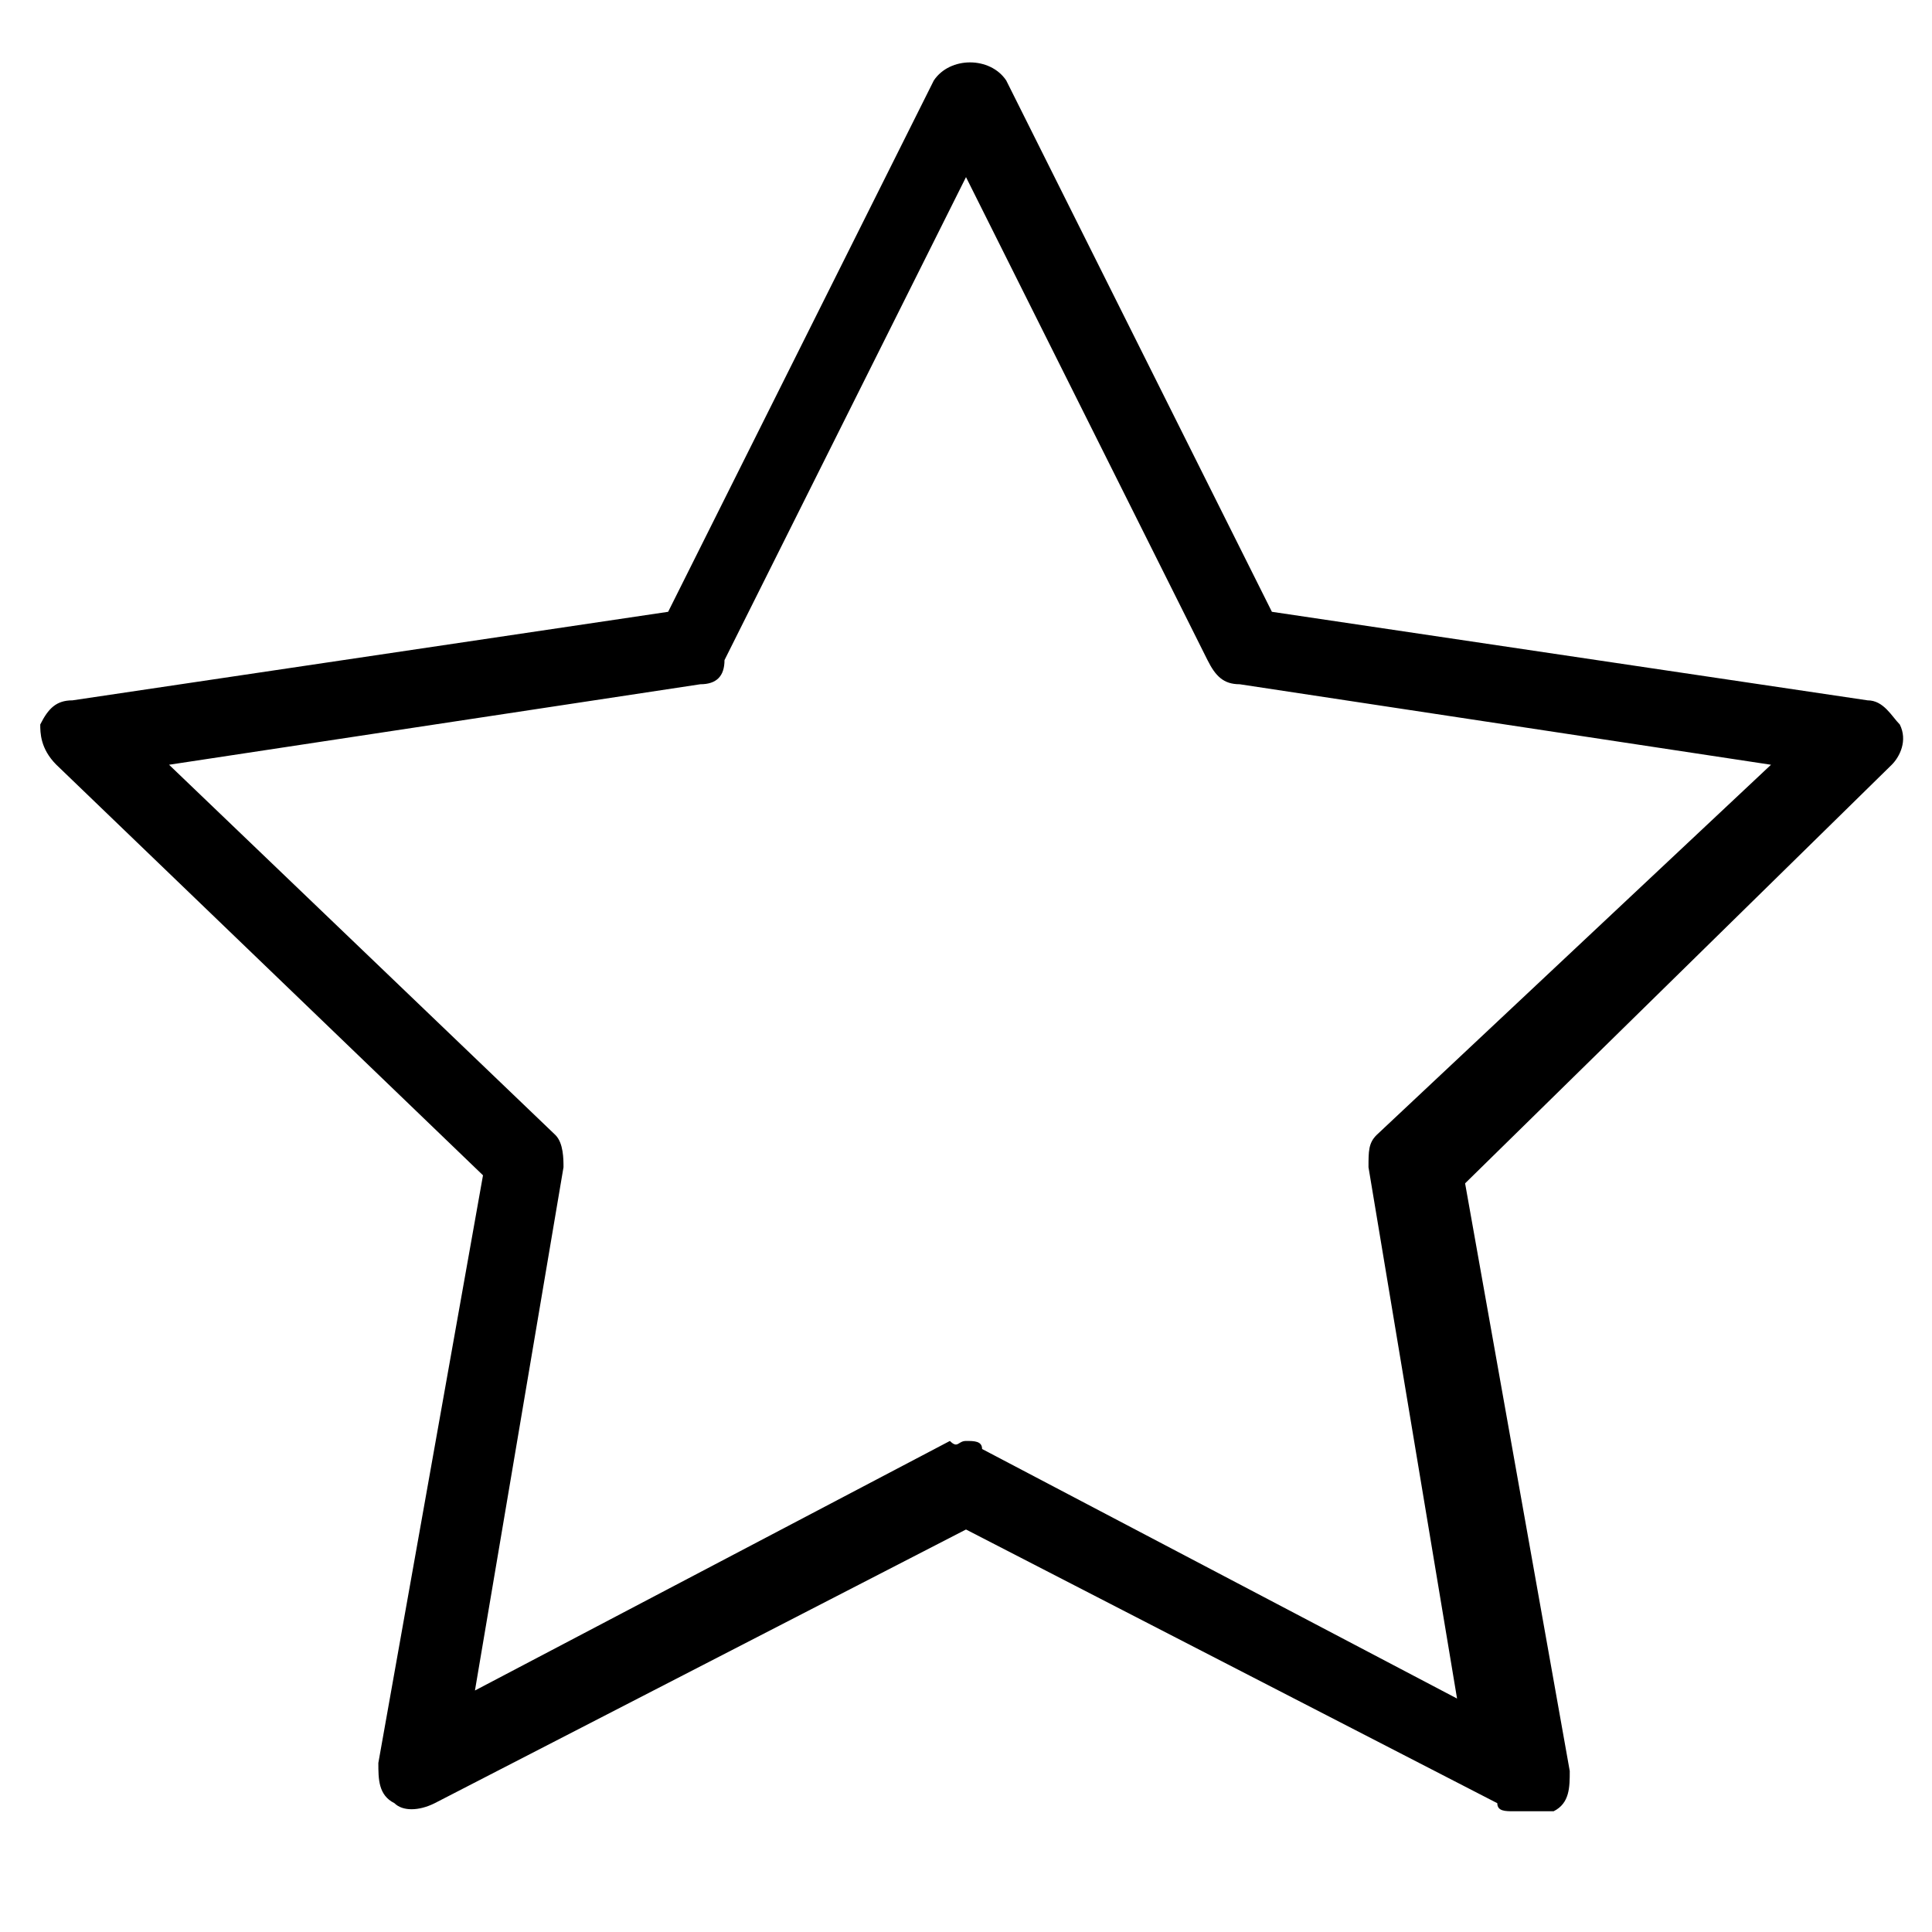
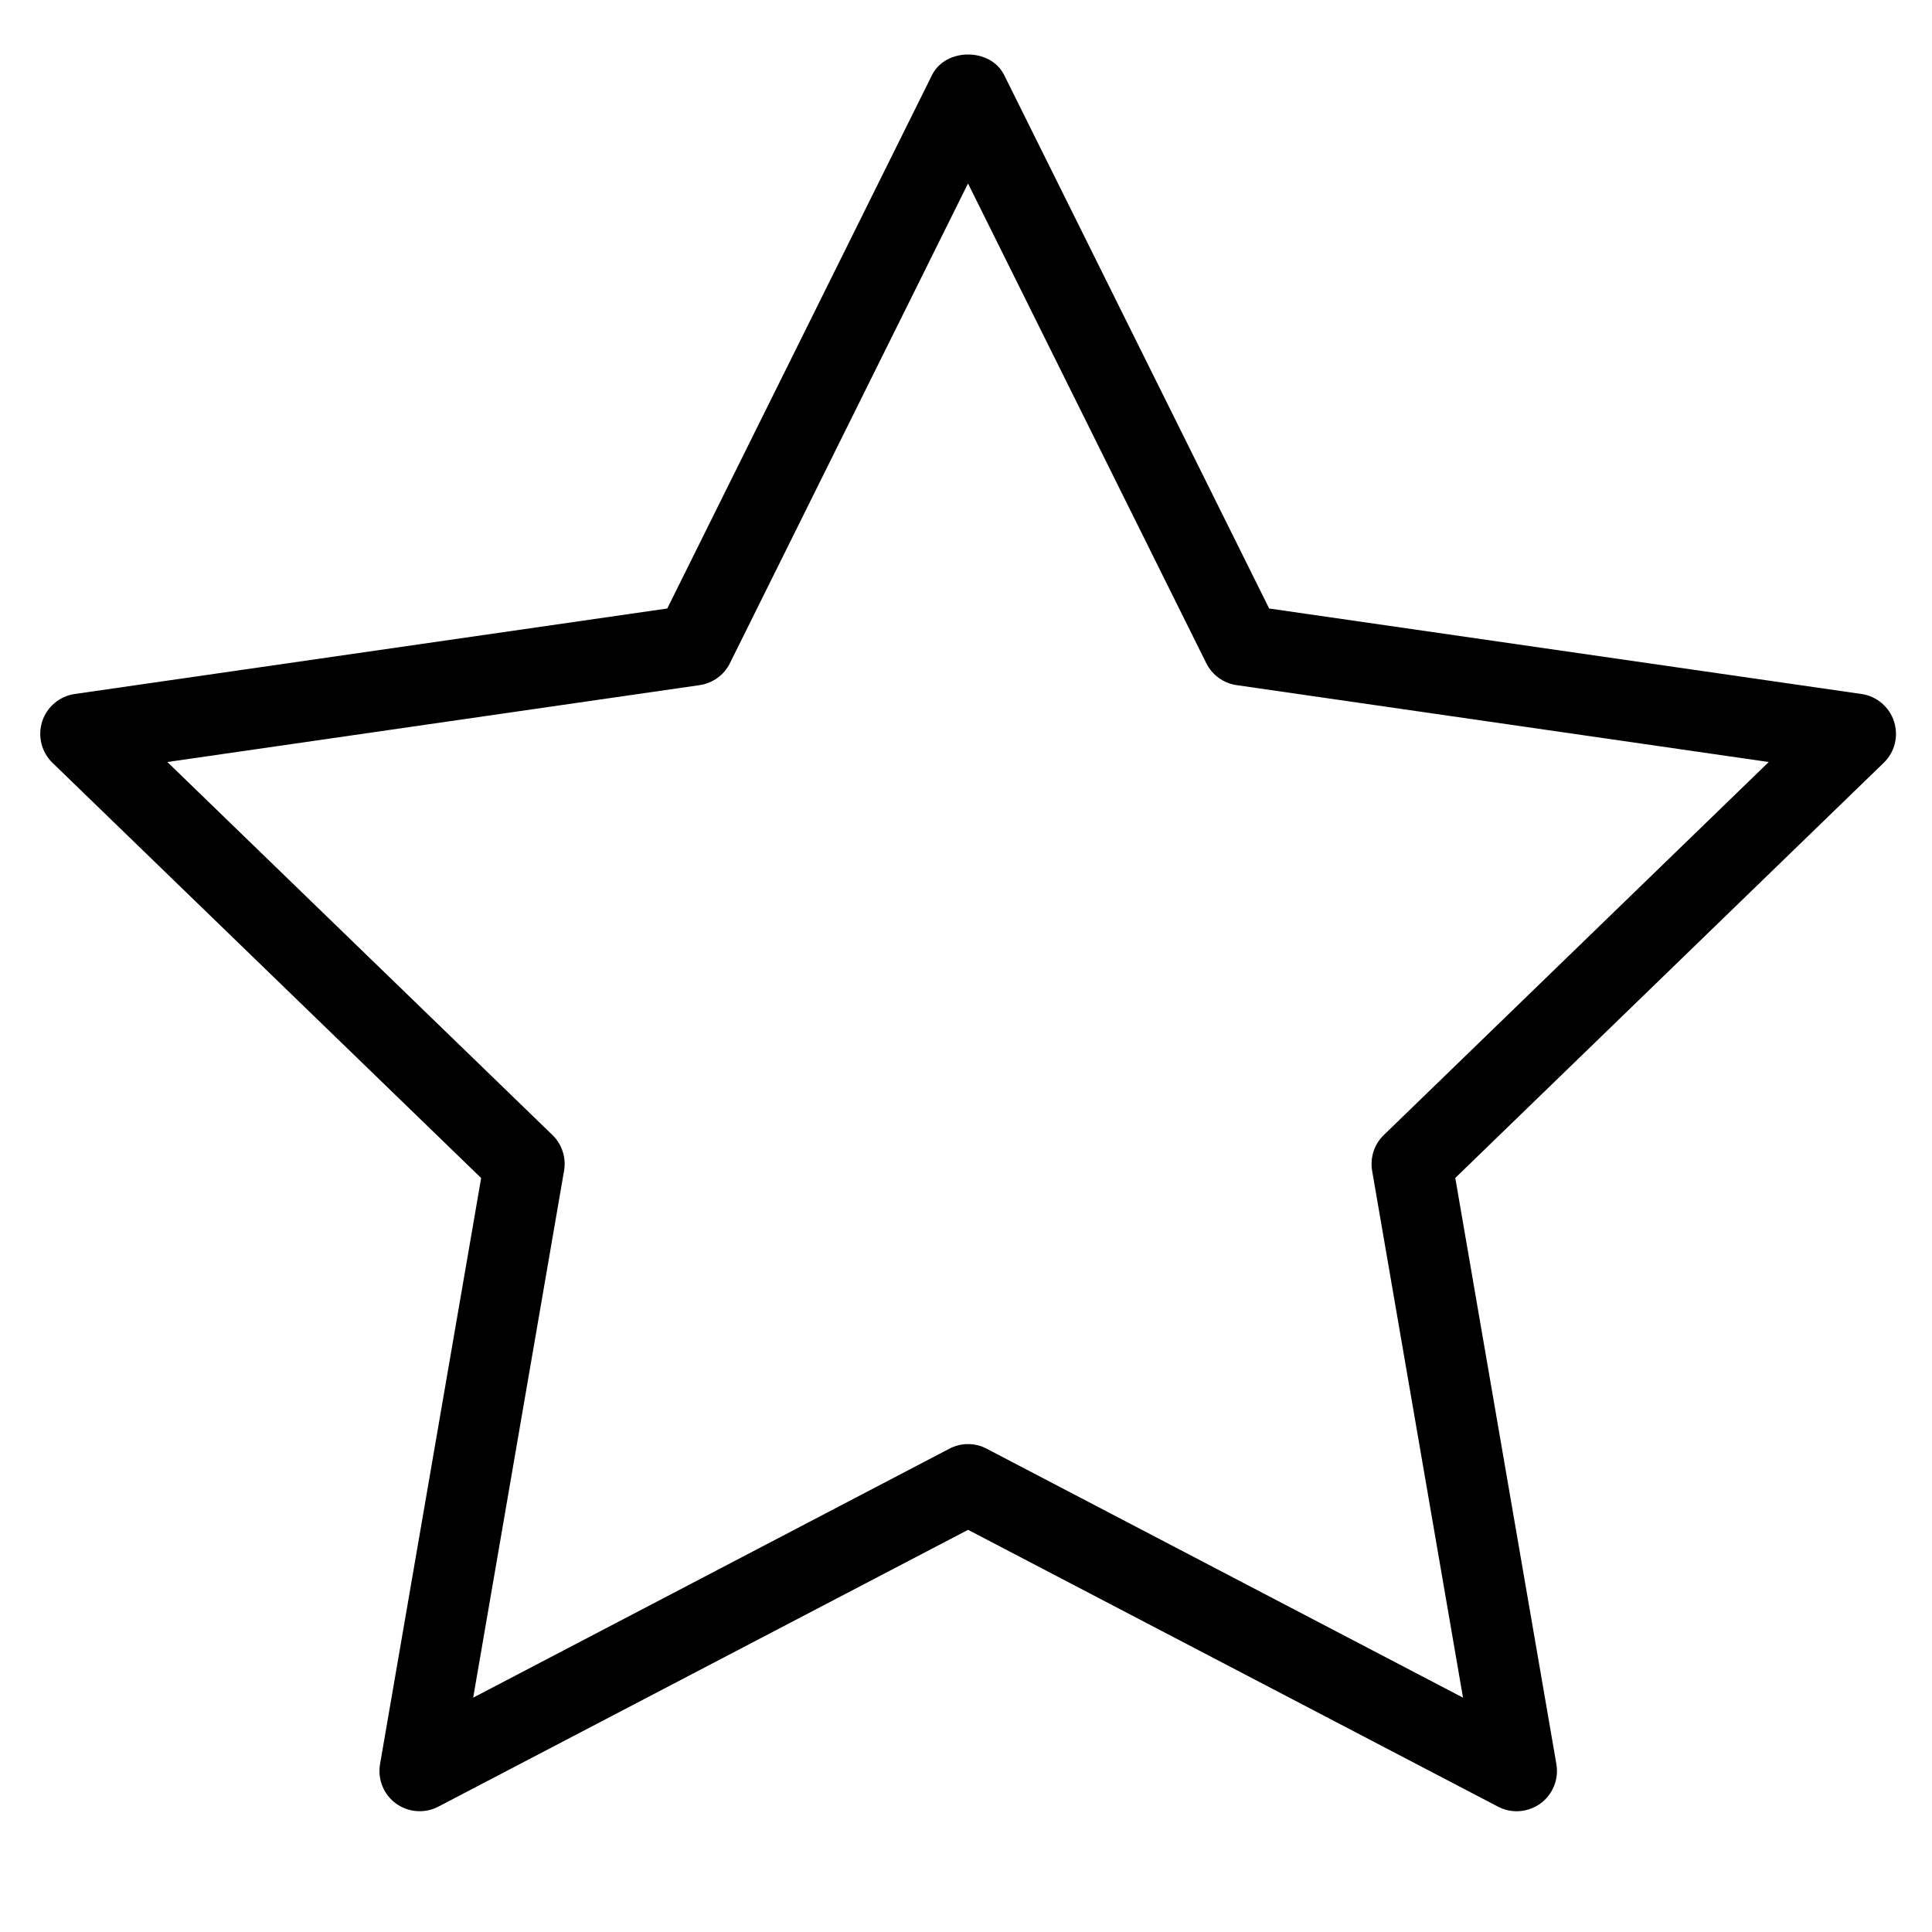
<svg xmlns="http://www.w3.org/2000/svg" version="1.1" baseProfile="tiny" id="Layer_1" x="0px" y="0px" viewBox="0 0 24 24" xml:space="preserve">
  <g>
-     <path d="M18.8,22.5c-0.1,0-0.2,0-0.2-0.1L12,19l-6.6,3.4c-0.2,0.1-0.4,0.1-0.5,0c-0.2-0.1-0.2-0.3-0.2-0.5L6,14.6L0.7,9.5   C0.5,9.3,0.5,9.1,0.5,9c0.1-0.2,0.2-0.3,0.4-0.3l7.4-1.1l3.3-6.6c0.2-0.3,0.7-0.3,0.9,0l3.3,6.6l7.4,1.1c0.2,0,0.3,0.2,0.4,0.3   c0.1,0.2,0,0.4-0.1,0.5l-5.3,5.2l1.3,7.3c0,0.2,0,0.4-0.2,0.5C19,22.5,18.9,22.5,18.8,22.5z M12,17.9c0.1,0,0.2,0,0.2,0.1l5.9,3.1   L17,14.5c0-0.2,0-0.3,0.1-0.4L22,9.5l-6.6-1c-0.2,0-0.3-0.1-0.4-0.3l-3-6l-3,6C9,8.4,8.9,8.5,8.7,8.5l-6.6,1l4.8,4.6   C7,14.2,7,14.4,7,14.5l-1.1,6.5l5.9-3.1C11.9,18,11.9,17.9,12,17.9z" />
+     <path d="M18.84,22.5c-0.079,0-0.158-0.019-0.231-0.057l-6.583-3.439l-6.581,3.439c-0.169,0.088-0.373,0.072-0.526-0.039   c-0.154-0.112-0.23-0.302-0.198-0.489l1.256-7.281L0.652,9.476C0.515,9.343,0.466,9.144,0.524,8.962   C0.583,8.781,0.74,8.648,0.929,8.621l7.36-1.062l3.289-6.627c0.169-0.34,0.727-0.34,0.896,0l3.292,6.627l7.358,1.062   c0.188,0.027,0.346,0.16,0.404,0.341c0.059,0.182,0.01,0.381-0.128,0.514l-5.322,5.157l1.256,7.282   c0.032,0.188-0.045,0.377-0.198,0.489C19.047,22.468,18.943,22.5,18.84,22.5z M12.025,17.939c0.08,0,0.159,0.019,0.231,0.057   l5.918,3.093l-1.129-6.546c-0.027-0.163,0.026-0.329,0.146-0.444l4.781-4.633l-6.61-0.955c-0.163-0.023-0.304-0.126-0.377-0.272   l-2.96-5.96l-2.958,5.96C8.995,8.385,8.854,8.487,8.691,8.511L2.079,9.466l4.783,4.633c0.119,0.115,0.173,0.281,0.145,0.444   l-1.129,6.546l5.916-3.093C11.866,17.958,11.945,17.939,12.025,17.939z" />
  </g>
</svg>
